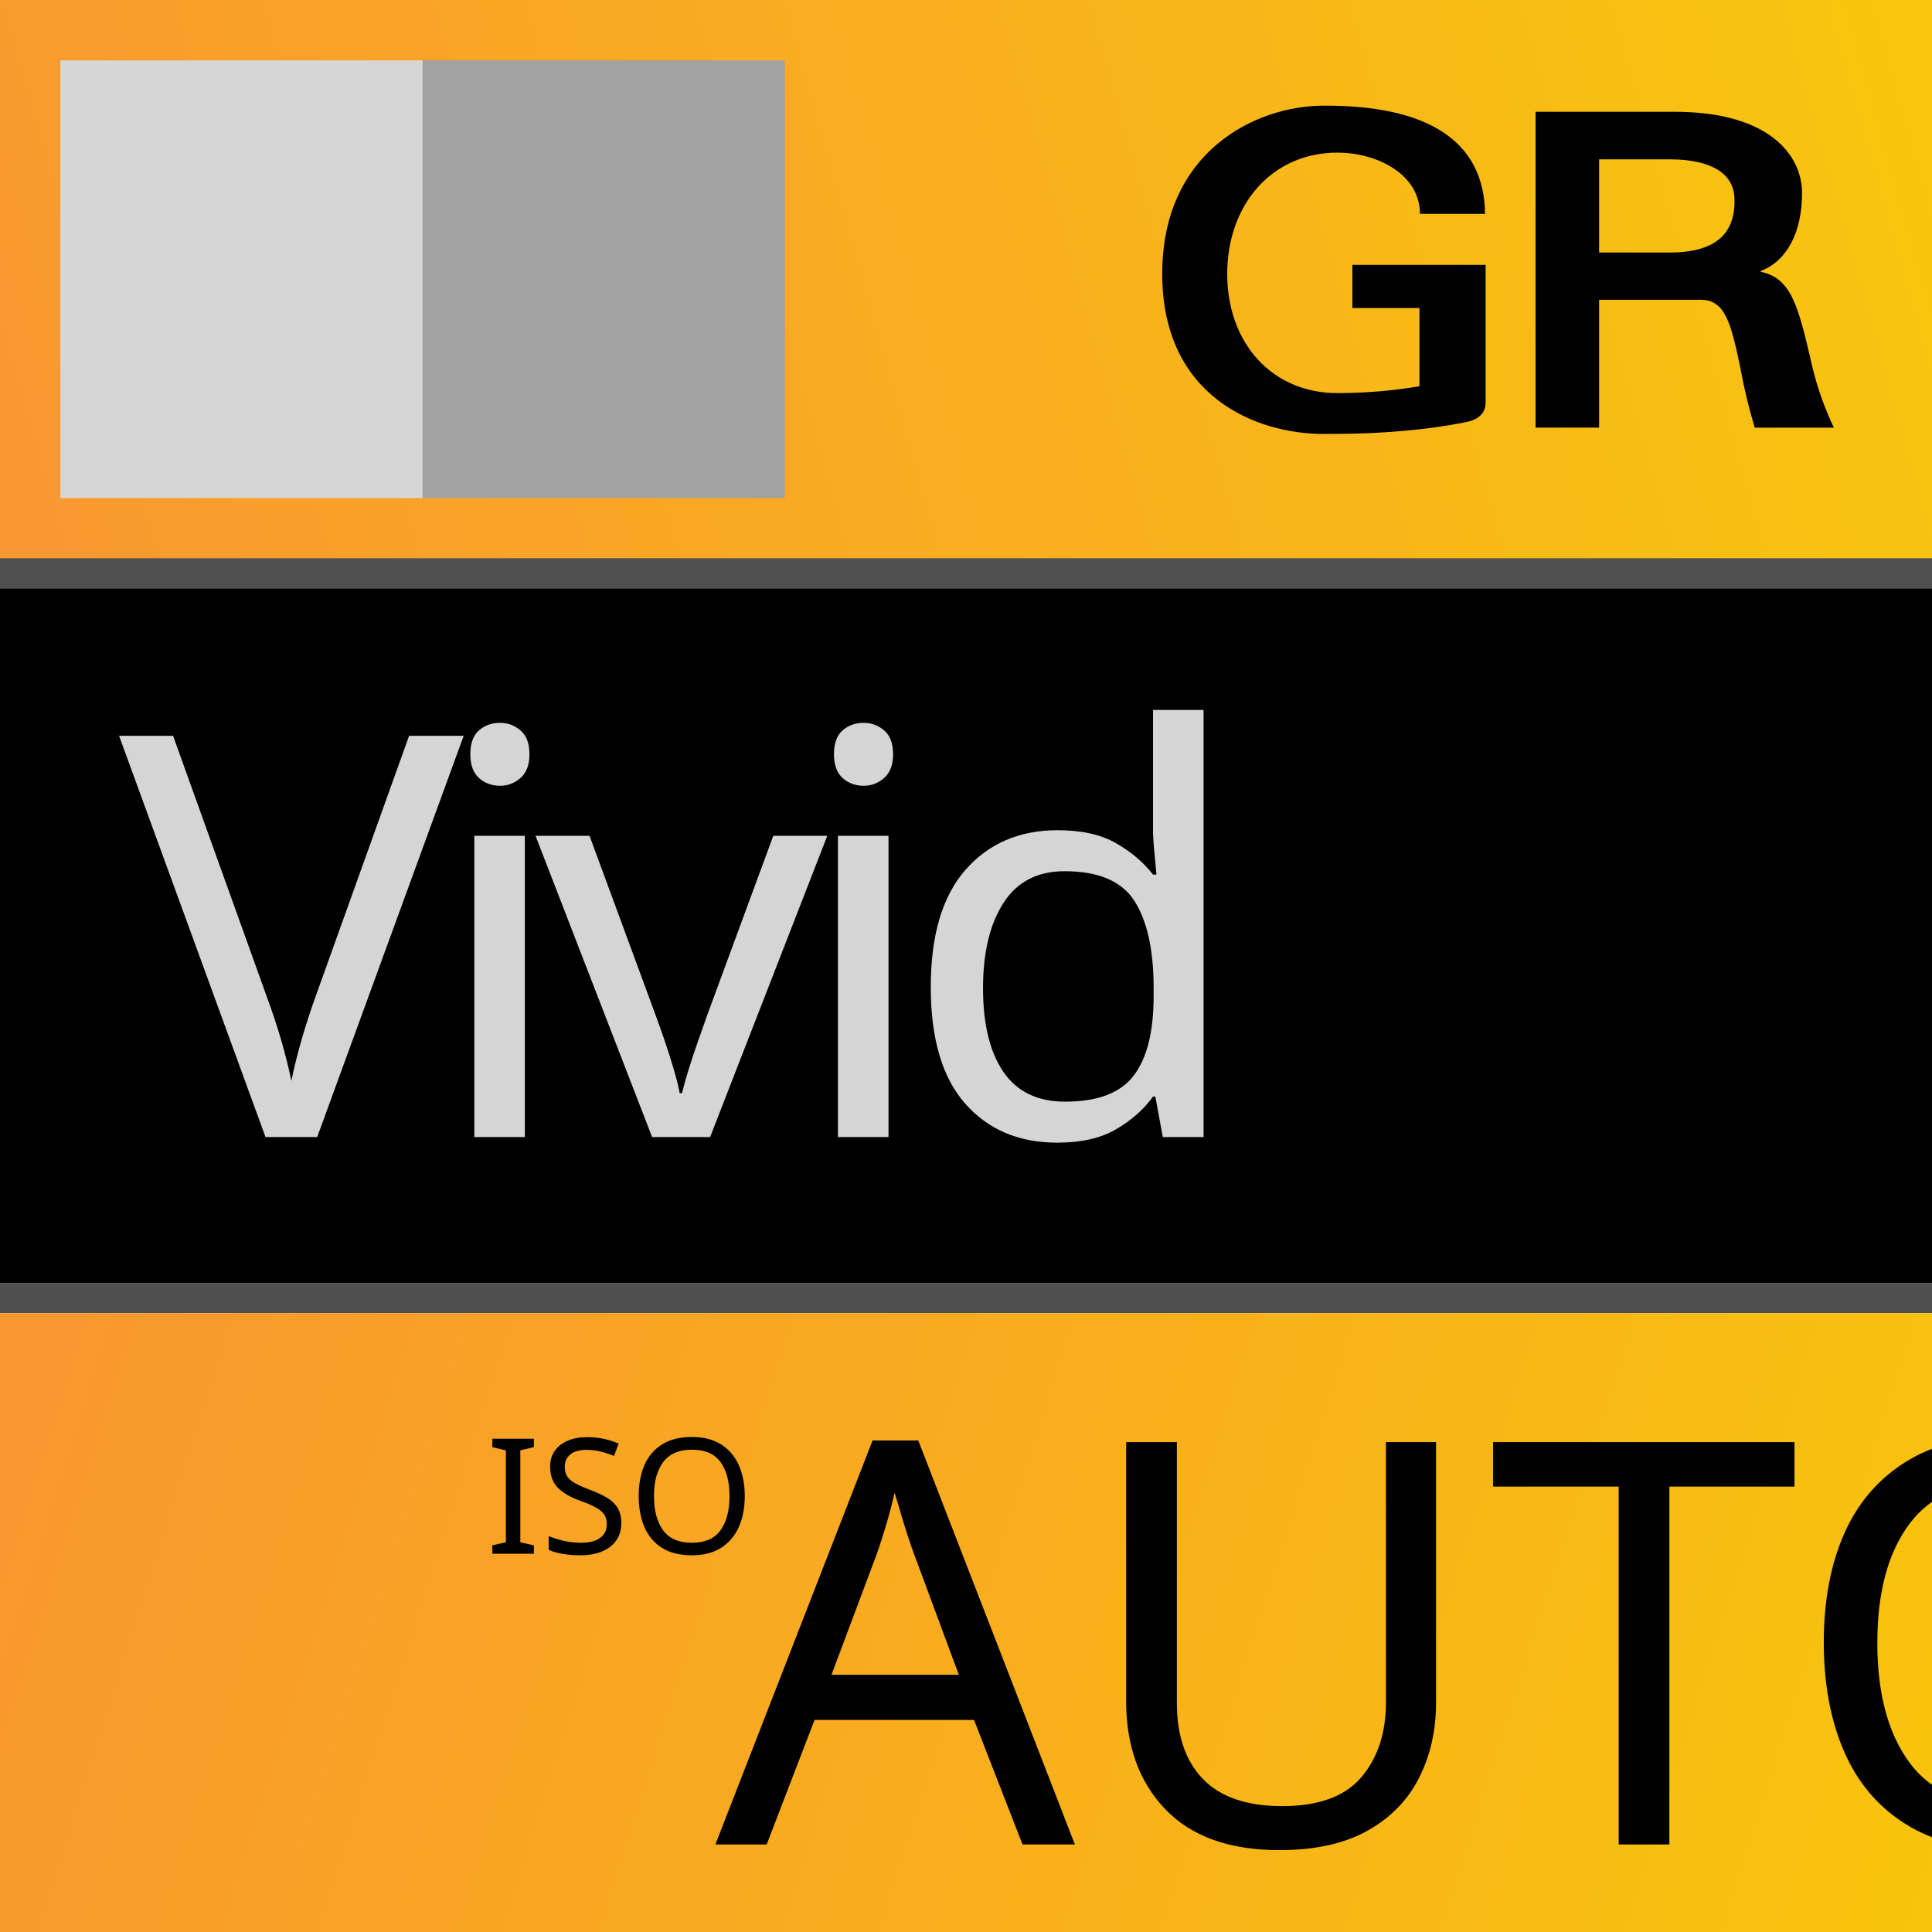
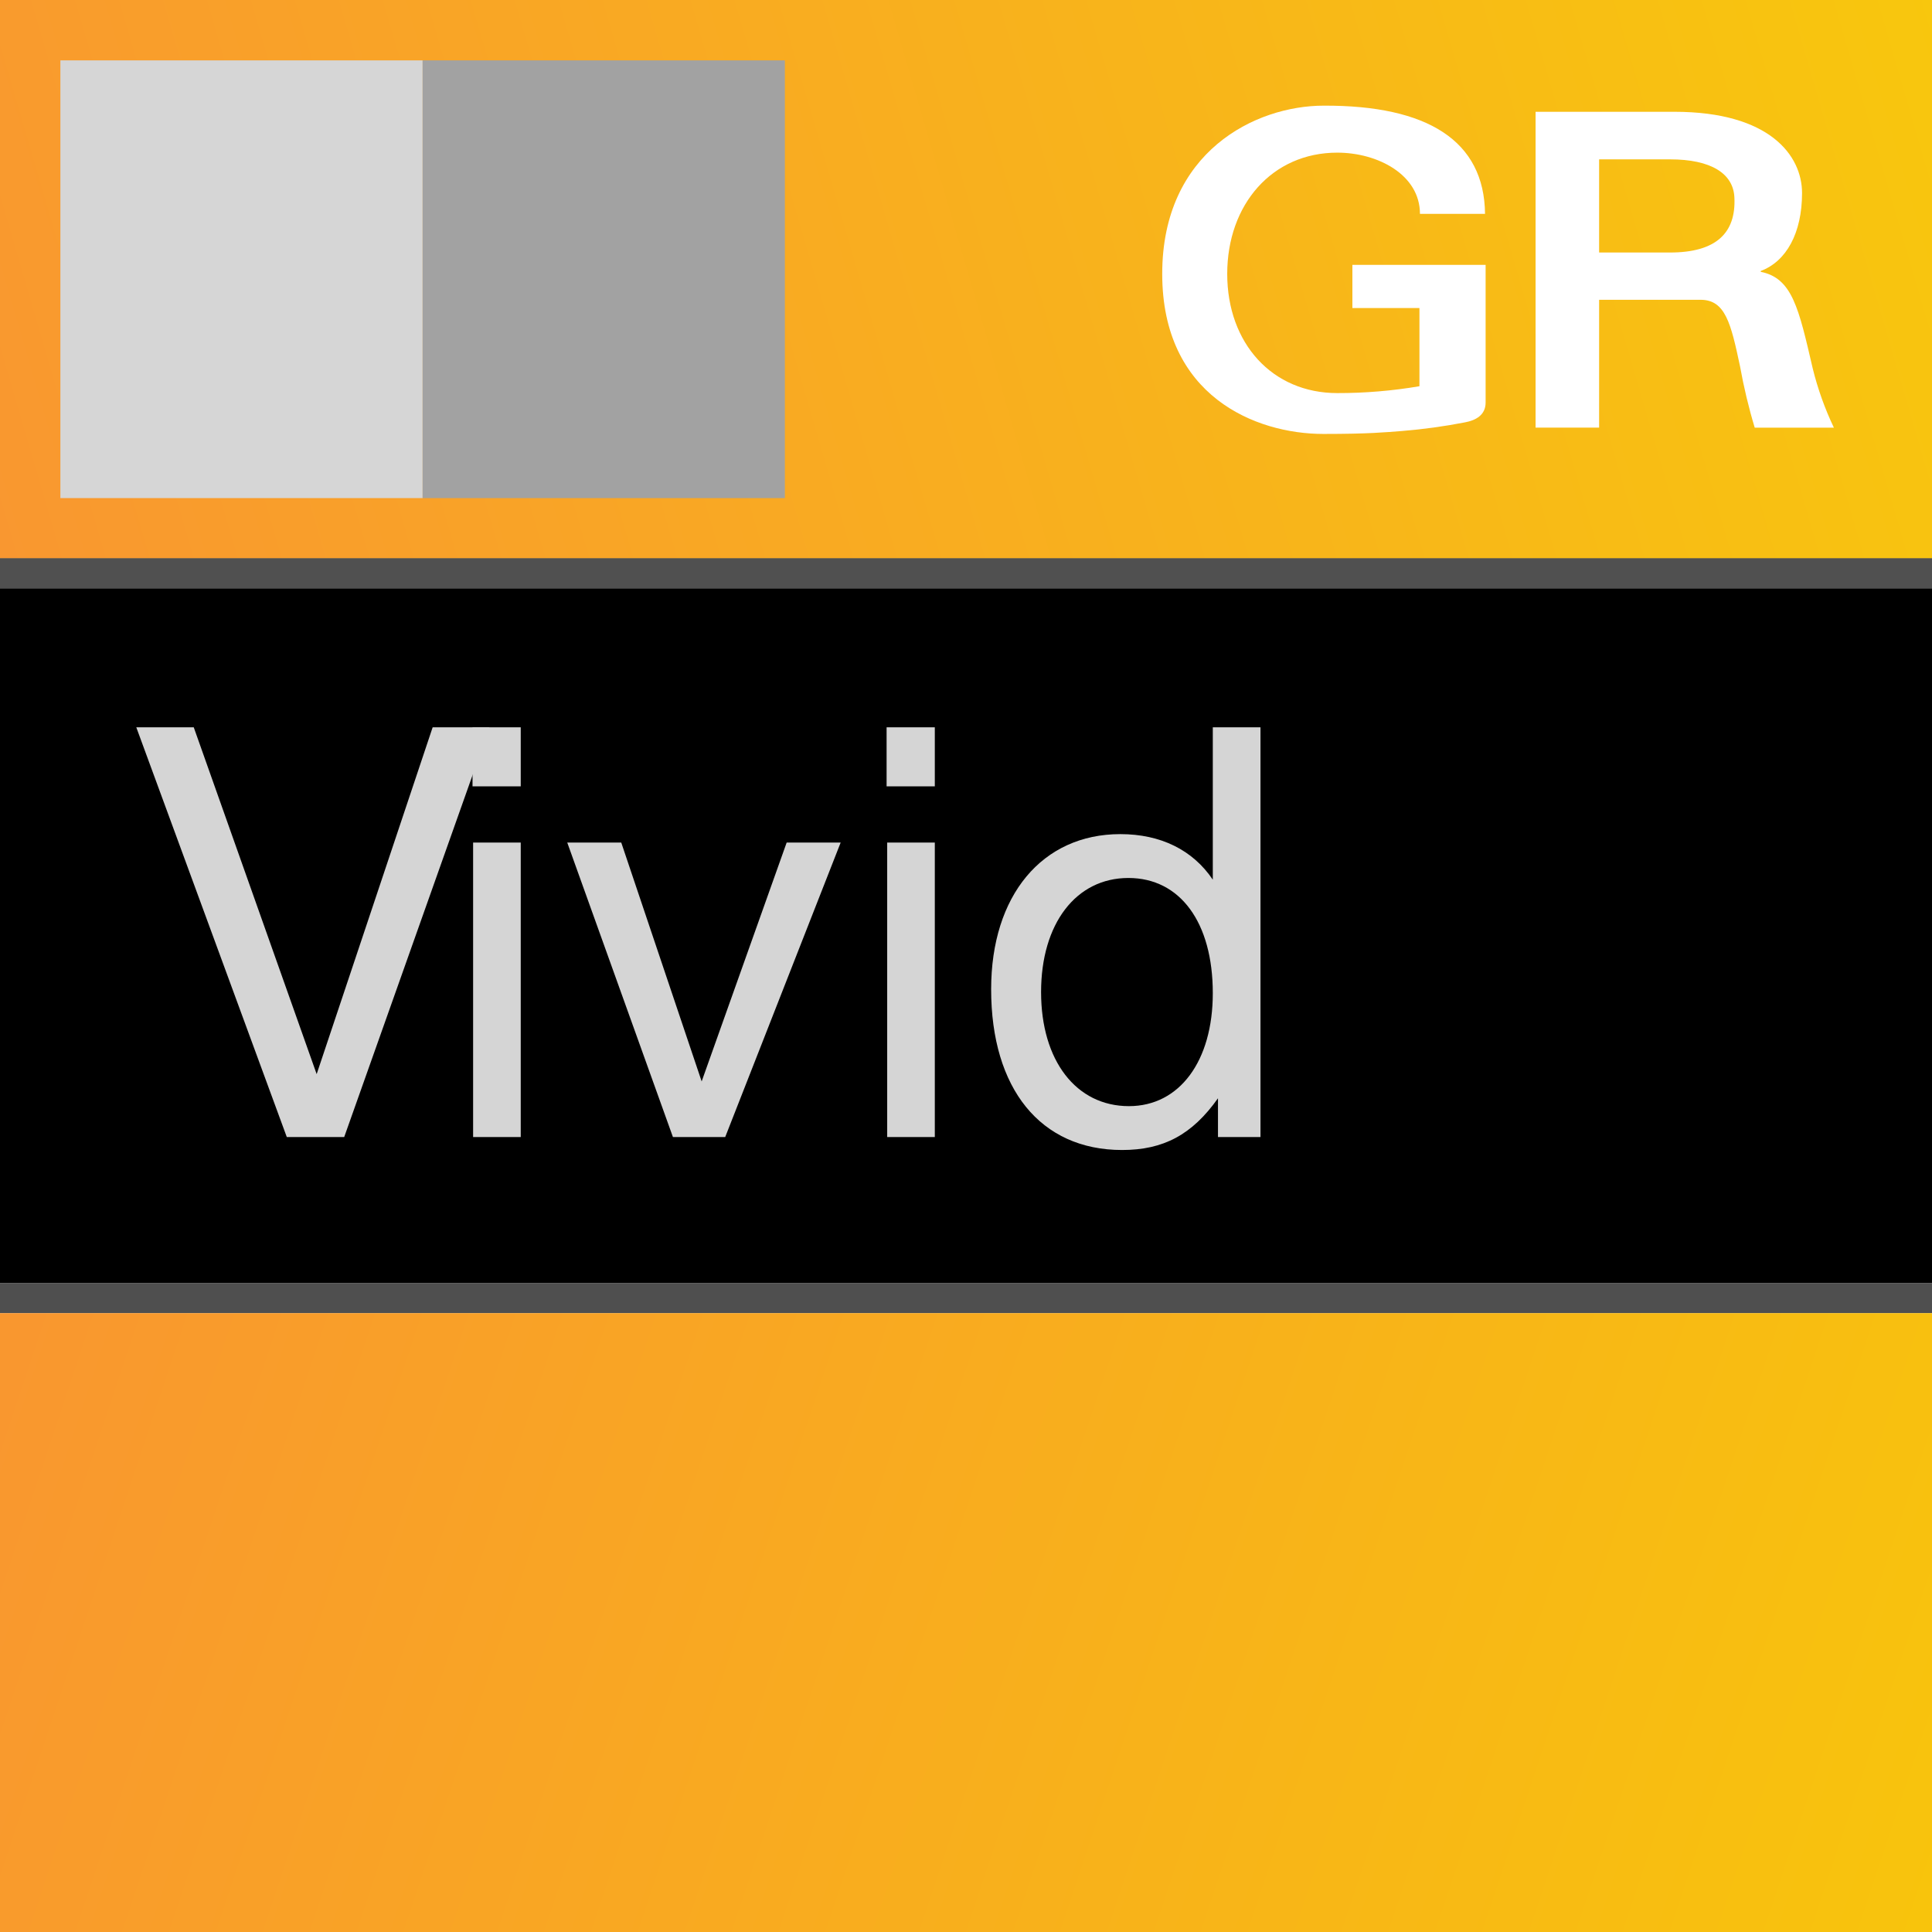
- <svg xmlns="http://www.w3.org/2000/svg" xmlns:xlink="http://www.w3.org/1999/xlink" width="512" height="512" viewBox="0 0 512 512" version="1.1" id="svg5" xml:space="preserve">
-   <defs id="defs2">
-     <linearGradient id="linearGradient1106">
-       <stop style="stop-color:#f9972f;stop-opacity:1;" offset="0" id="stop1102" />
-       <stop style="stop-color:#f8c40c;stop-opacity:1;" offset="1" id="stop1104" />
-     </linearGradient>
-     <linearGradient id="linearGradient1098">
-       <stop style="stop-color:#f99730;stop-opacity:1;" offset="0" id="stop1094" />
-       <stop style="stop-color:#f8c70d;stop-opacity:1;" offset="1" id="stop1096" />
-     </linearGradient>
-     <linearGradient xlink:href="#linearGradient1098" id="linearGradient1100" x1="0.833" y1="146.044" x2="513.189" y2="2.141" gradientUnits="userSpaceOnUse" />
-     <linearGradient xlink:href="#linearGradient1106" id="linearGradient1108" x1="4.648" y1="350.955" x2="511.482" y2="511.588" gradientUnits="userSpaceOnUse" />
-   </defs>
-   <g id="layer1">
-     <rect style="fill:url(#linearGradient1100);fill-opacity:1;stroke-width:1.168" id="rect1066" width="512" height="148" x="0" y="0" />
-     <rect style="fill:#d6d6d6;fill-opacity:1;stroke-width:0.767" id="rect231" width="96" height="116" x="16" y="16" />
-     <rect style="fill:#a2a2a2;fill-opacity:1;stroke-width:0.767" id="rect231-0" width="96" height="116" x="112" y="16" />
-     <rect style="fill:#000000;fill-opacity:1;stroke-width:2.278" id="rect231-7" width="512" height="192" x="0" y="148" />
-     <rect style="fill:#4f4f4f;fill-opacity:1;stroke-width:0.748" id="rect1174" width="512" height="8" x="0" y="340" />
-     <rect style="fill:#505050;fill-opacity:1;stroke-width:0.748" id="rect1174-3" width="512" height="8" x="0" y="148" />
-     <rect style="fill:url(#linearGradient1108);fill-opacity:1;stroke-width:0.936" id="rect1228" width="512" height="164" x="0" y="348" />
-     <text xml:space="preserve" style="font-size:42.667px;fill:#010100;fill-opacity:1" x="128.765" y="411.75" id="text2822-6">
-       <tspan id="tspan2820-7" x="128.765" y="411.75" style="font-style:normal;font-variant:normal;font-weight:normal;font-stretch:normal;font-size:42.667px;font-family:'Ubuntu Condensed';-inkscape-font-specification:'Ubuntu Condensed, Normal';font-variant-ligatures:normal;font-variant-caps:normal;font-variant-numeric:normal;font-variant-east-asian:normal;fill:#010100;fill-opacity:1">ISO</tspan>
-     </text>
-     <text xml:space="preserve" style="font-style:normal;font-variant:normal;font-weight:bold;font-stretch:normal;font-size:149.333px;font-family:'Nimbus Sans';-inkscape-font-specification:'Nimbus Sans Bold';font-variant-ligatures:normal;font-variant-caps:normal;font-variant-numeric:normal;font-variant-east-asian:normal;fill:#000000;fill-opacity:1" x="189.585" y="488.795" id="text2978-5">
-       <tspan id="tspan2976-5" x="189.585" y="488.795" style="font-style:normal;font-variant:normal;font-weight:normal;font-stretch:normal;font-size:149.333px;font-family:'Ubuntu Condensed';-inkscape-font-specification:'Ubuntu Condensed, Normal';font-variant-ligatures:normal;font-variant-caps:normal;font-variant-numeric:normal;font-variant-east-asian:normal;fill:#000000;fill-opacity:1">AUTO</tspan>
-     </text>
-     <text xml:space="preserve" style="font-style:normal;font-variant:normal;font-weight:normal;font-stretch:normal;font-size:150.555px;font-family:'Ubuntu Condensed';-inkscape-font-specification:'Ubuntu Condensed, Normal';font-variant-ligatures:normal;font-variant-caps:normal;font-variant-numeric:normal;font-variant-east-asian:normal;letter-spacing:-10px;fill:#d5d5d5;fill-opacity:1;stroke:#000000;stroke-width:0;stroke-dasharray:none;stroke-opacity:1" x="31.216" y="304.616" id="text3078-3" transform="scale(1.010904,0.9892137)">
-       <tspan id="tspan5451" x="31.216" y="304.616" style="font-style:normal;font-variant:normal;font-weight:normal;font-stretch:normal;font-size:150.555px;font-family:Garuda;-inkscape-font-specification:'Garuda, Normal';font-variant-ligatures:normal;font-variant-caps:normal;font-variant-numeric:normal;font-variant-east-asian:normal;fill:#d5d5d5;fill-opacity:1;stroke-width:0;stroke-dasharray:none">Vivid</tspan>
-     </text>
-     <g id="g7374" transform="matrix(1.944293,0,0,1.93331,308,28.00106)" style="fill:#000000;fill-opacity:1">
-       <path fill="#ffffff" d="m 25.92,27.74 v -5.92 h 18.16 v 18.87 c 0,1.72 -1.33,2.45 -2.86,2.73 a 77.9,77.9 0 0 1 -8.47,1.17 C 30.48,44.77 28.14,45 21.98,45 12.71,45 0,39.81 0,23.06 0,6.31 12.71,0 22,0 36.14,-0.06 43.9,4.79 44,14.83 h -8.87 c 0,-5.37 -5.75,-8.39 -11.27,-8.39 -8.88,0 -15,7.1 -15,16.62 0,9.52 6.14,16.34 15,16.34 a 66,66 0 0 0 11.2,-0.94 V 27.74 Z" id="path7363" style="fill:#000000;fill-opacity:1" />
-       <path fill="#ffffff" d="M 59.55,44.13 H 50.89 V 0.84 h 18.92 c 13,0 17.4,6 17.4,11.14 0,5.48 -2.14,9.37 -5.63,10.68 v 0.12 c 4.31,0.86 5.18,5 7.09,13.26 a 42.65,42.65 0 0 0 2.88,8.1 H 80.76 a 75,75 0 0 1 -2,-8.4 c -1.25,-5.91 -2,-9.12 -5.37,-9.13 H 59.55 Z m 0,-24 h 9.67 c 6.28,0 9,-2.68 8.77,-7.53 C 77.85,9.28 74.77,7.36 69.22,7.36 h -9.67 z" id="path7365" style="fill:#000000;fill-opacity:1" />
+ <svg xmlns="http://www.w3.org/2000/svg" width="100%" height="100%" viewBox="0 0 48 48" version="1.1" xml:space="preserve" style="fill-rule:evenodd;clip-rule:evenodd;stroke-linejoin:round;stroke-miterlimit:2;">
+   <g id="Layer-1" transform="matrix(0.09375,0,0,0.09375,0,0)">
+     <rect id="rect1066" x="0" y="0" width="512" height="148" style="fill:url(#_Linear1);" />
+     <rect id="rect231" x="16" y="16" width="96" height="116" style="fill:rgb(214,214,214);" />
+     <rect id="rect231-0" x="112" y="16" width="96" height="116" style="fill:rgb(162,162,162);" />
+     <rect id="rect231-7" x="0" y="148" width="512" height="192" />
+     <rect id="rect1174" x="0" y="340" width="512" height="8" style="fill:rgb(79,79,79);" />
+     <rect id="rect1174-3" x="0" y="148" width="512" height="8" style="fill:rgb(80,80,80);" />
+     <rect id="rect1228" x="0" y="348" width="512" height="164" style="fill:url(#_Linear2);" />
+     <g transform="matrix(1.0109,0,0,0.989214,31.5562,301.331)">
+       <g id="text3078-3">
+         <text x="0px" y="0px" style="font-family:'Helvetica';font-size:150.555px;fill:rgb(213,213,213);">V<tspan x="82.717px 101.11px 161.332px 179.725px " y="0px 0px 0px 0px ">ivid</tspan>
+         </text>
+       </g>
+     </g>
+     <g id="g7374" transform="matrix(1.94429,0,0,1.93331,308,28.0011)">
+       <path id="path7363" d="M25.92,27.74L25.92,21.82L44.08,21.82L44.08,40.69C44.08,42.41 42.75,43.14 41.22,43.42C38.42,43.965 35.593,44.355 32.75,44.59C30.48,44.77 28.14,45 21.98,45C12.71,45 0,39.81 0,23.06C0,6.31 12.71,0 22,0C36.14,-0.06 43.9,4.79 44,14.83L35.13,14.83C35.13,9.46 29.38,6.44 23.86,6.44C14.98,6.44 8.86,13.54 8.86,23.06C8.86,32.58 15,39.4 23.86,39.4C27.613,39.406 31.36,39.091 35.06,38.46L35.06,27.74L25.92,27.74Z" style="fill:white;fill-rule:nonzero;" />
+       <path id="path7365" d="M59.55,44.13L50.89,44.13L50.89,0.84L69.81,0.84C82.81,0.84 87.21,6.84 87.21,11.98C87.21,17.46 85.07,21.35 81.58,22.66L81.58,22.78C85.89,23.64 86.76,27.78 88.67,36.04C89.355,38.83 90.32,41.544 91.55,44.14L80.76,44.14C79.933,41.381 79.265,38.576 78.76,35.74C77.51,29.83 76.76,26.62 73.39,26.61L59.55,26.61L59.55,44.13ZM59.55,20.13L69.22,20.13C75.5,20.13 78.22,17.45 77.99,12.6C77.85,9.28 74.77,7.36 69.22,7.36L59.55,7.36L59.55,20.13Z" style="fill:white;fill-rule:nonzero;" />
    </g>
  </g>
+   <defs>
+     <linearGradient id="_Linear1" x1="0" y1="0" x2="1" y2="0" gradientUnits="userSpaceOnUse" gradientTransform="matrix(512.356,-143.903,143.903,512.356,0.833252,146.044)">
+       <stop offset="0" style="stop-color:rgb(249,151,48);stop-opacity:1" />
+       <stop offset="1" style="stop-color:rgb(248,199,13);stop-opacity:1" />
+     </linearGradient>
+     <linearGradient id="_Linear2" x1="0" y1="0" x2="1" y2="0" gradientUnits="userSpaceOnUse" gradientTransform="matrix(506.834,160.633,-160.633,506.834,4.64776,350.955)">
+       <stop offset="0" style="stop-color:rgb(249,151,47);stop-opacity:1" />
+       <stop offset="1" style="stop-color:rgb(248,196,12);stop-opacity:1" />
+     </linearGradient>
+   </defs>
</svg>
